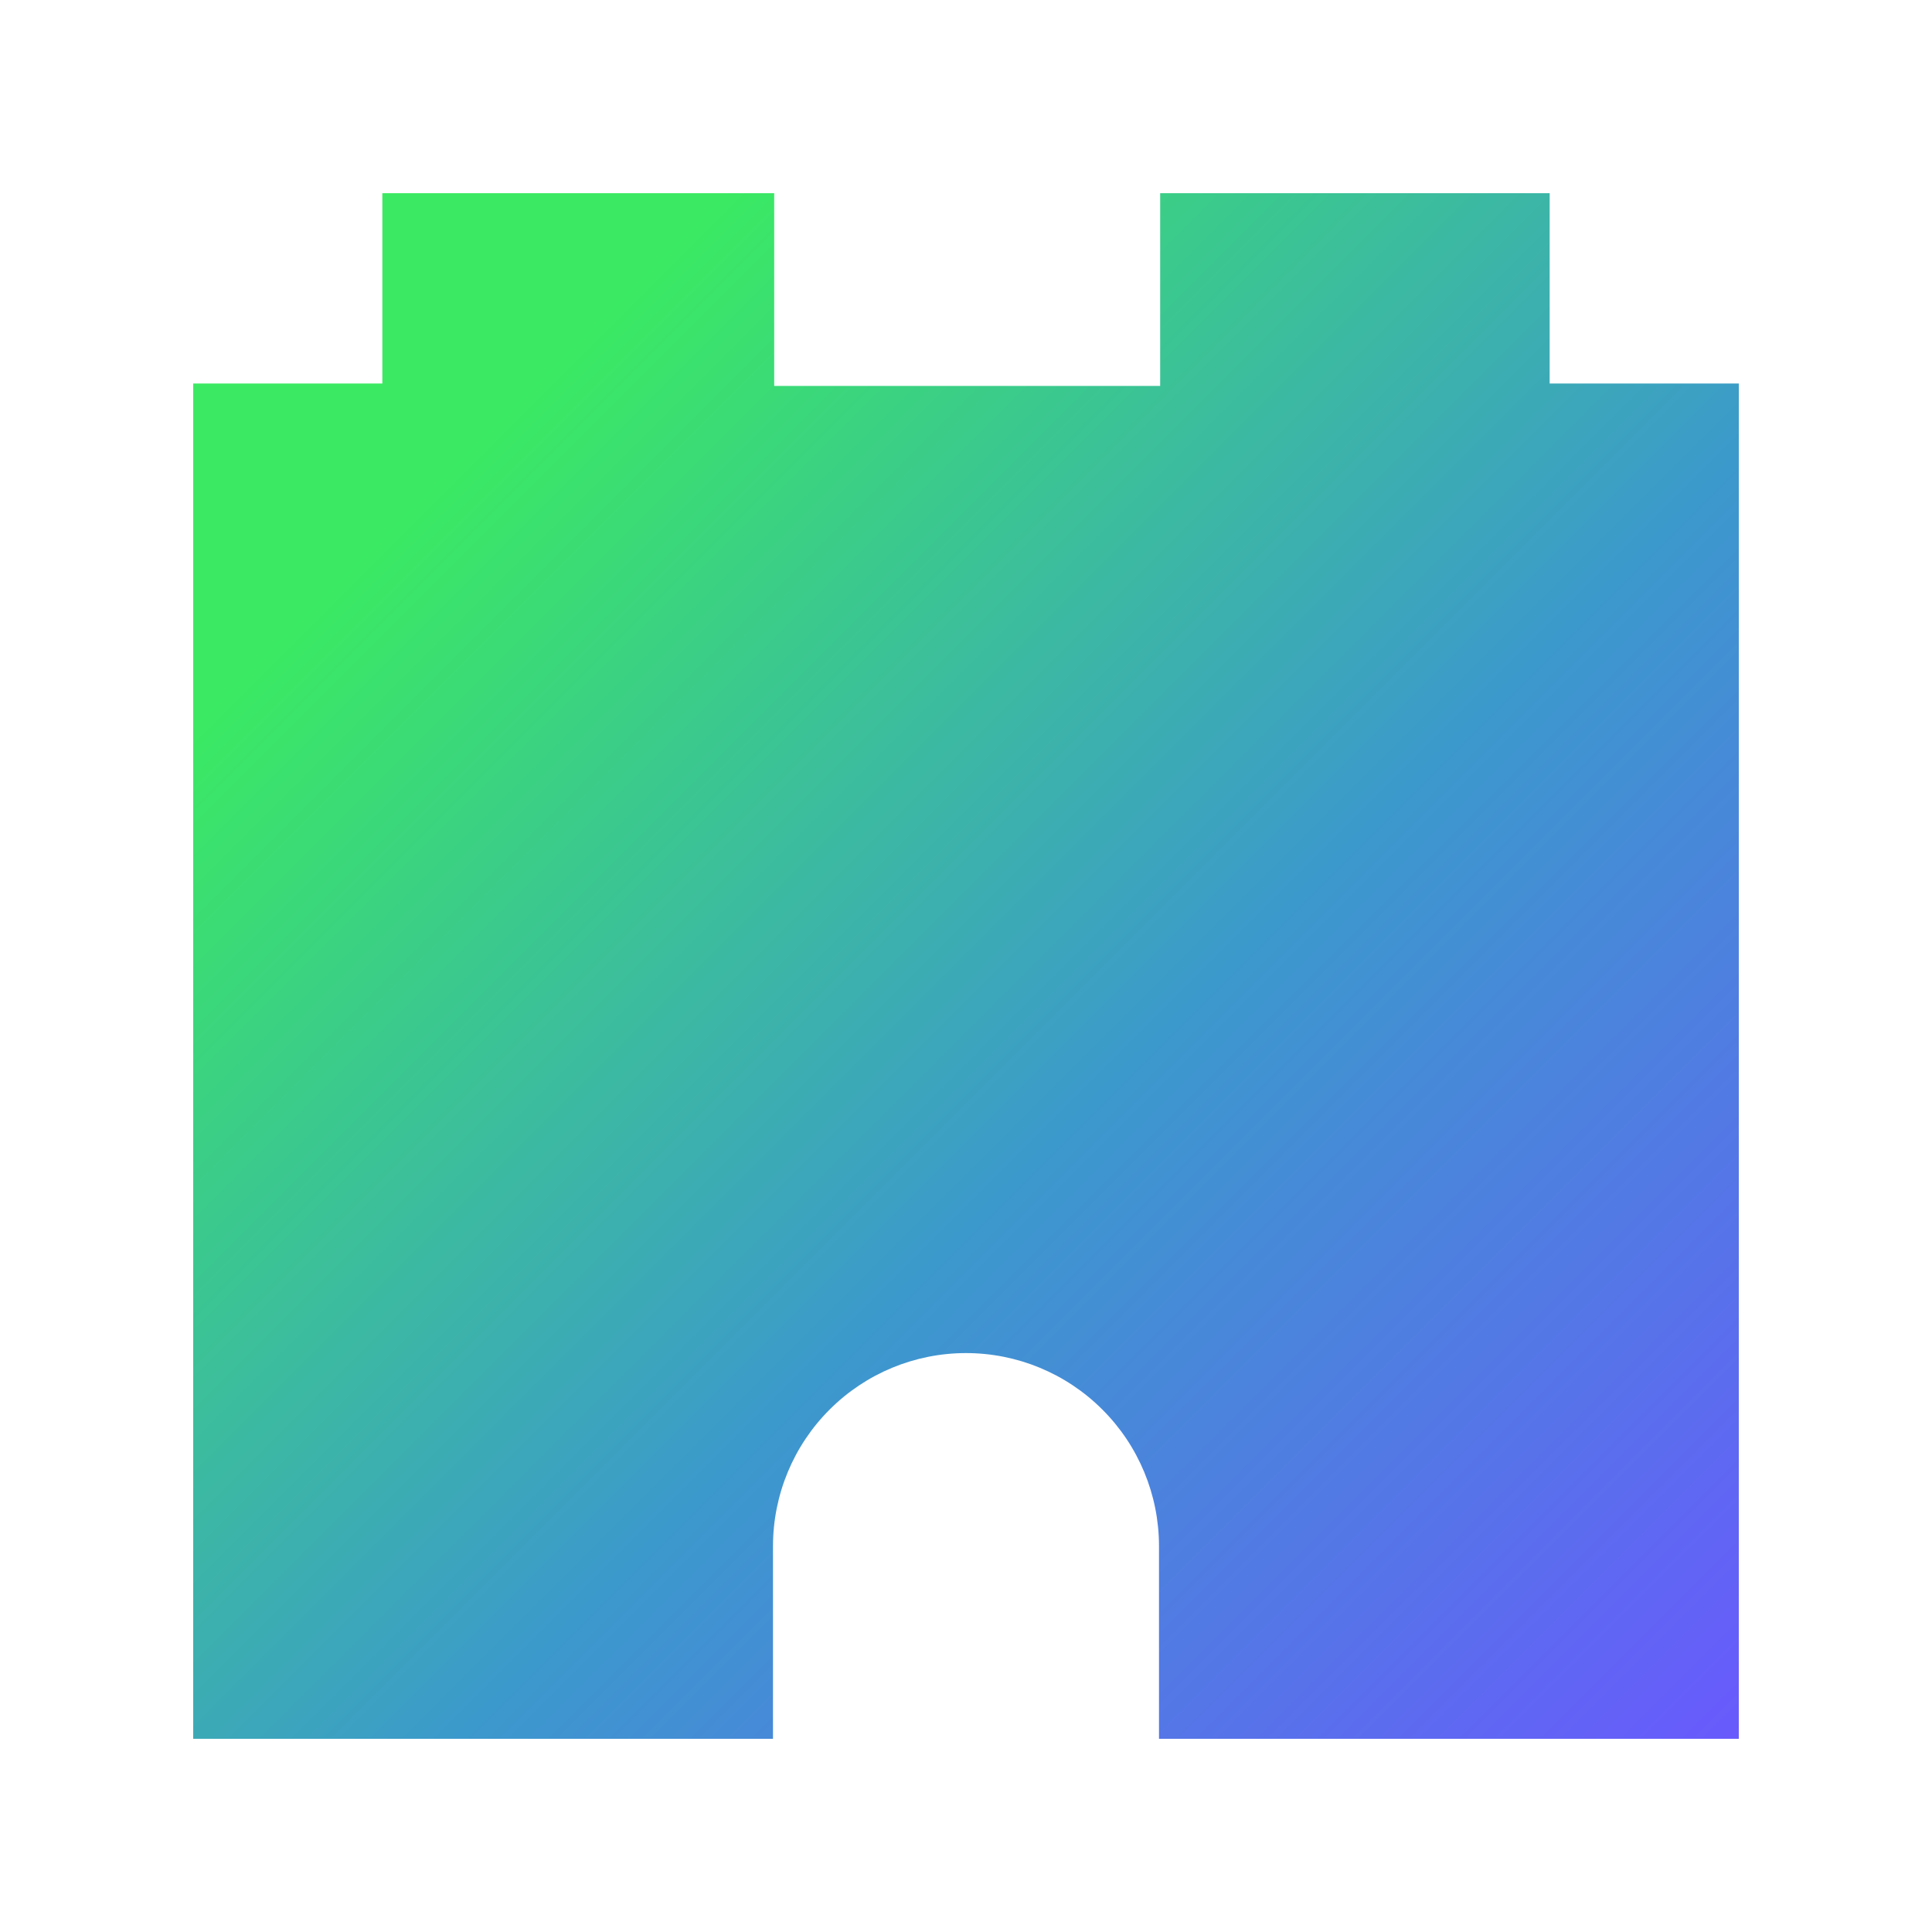
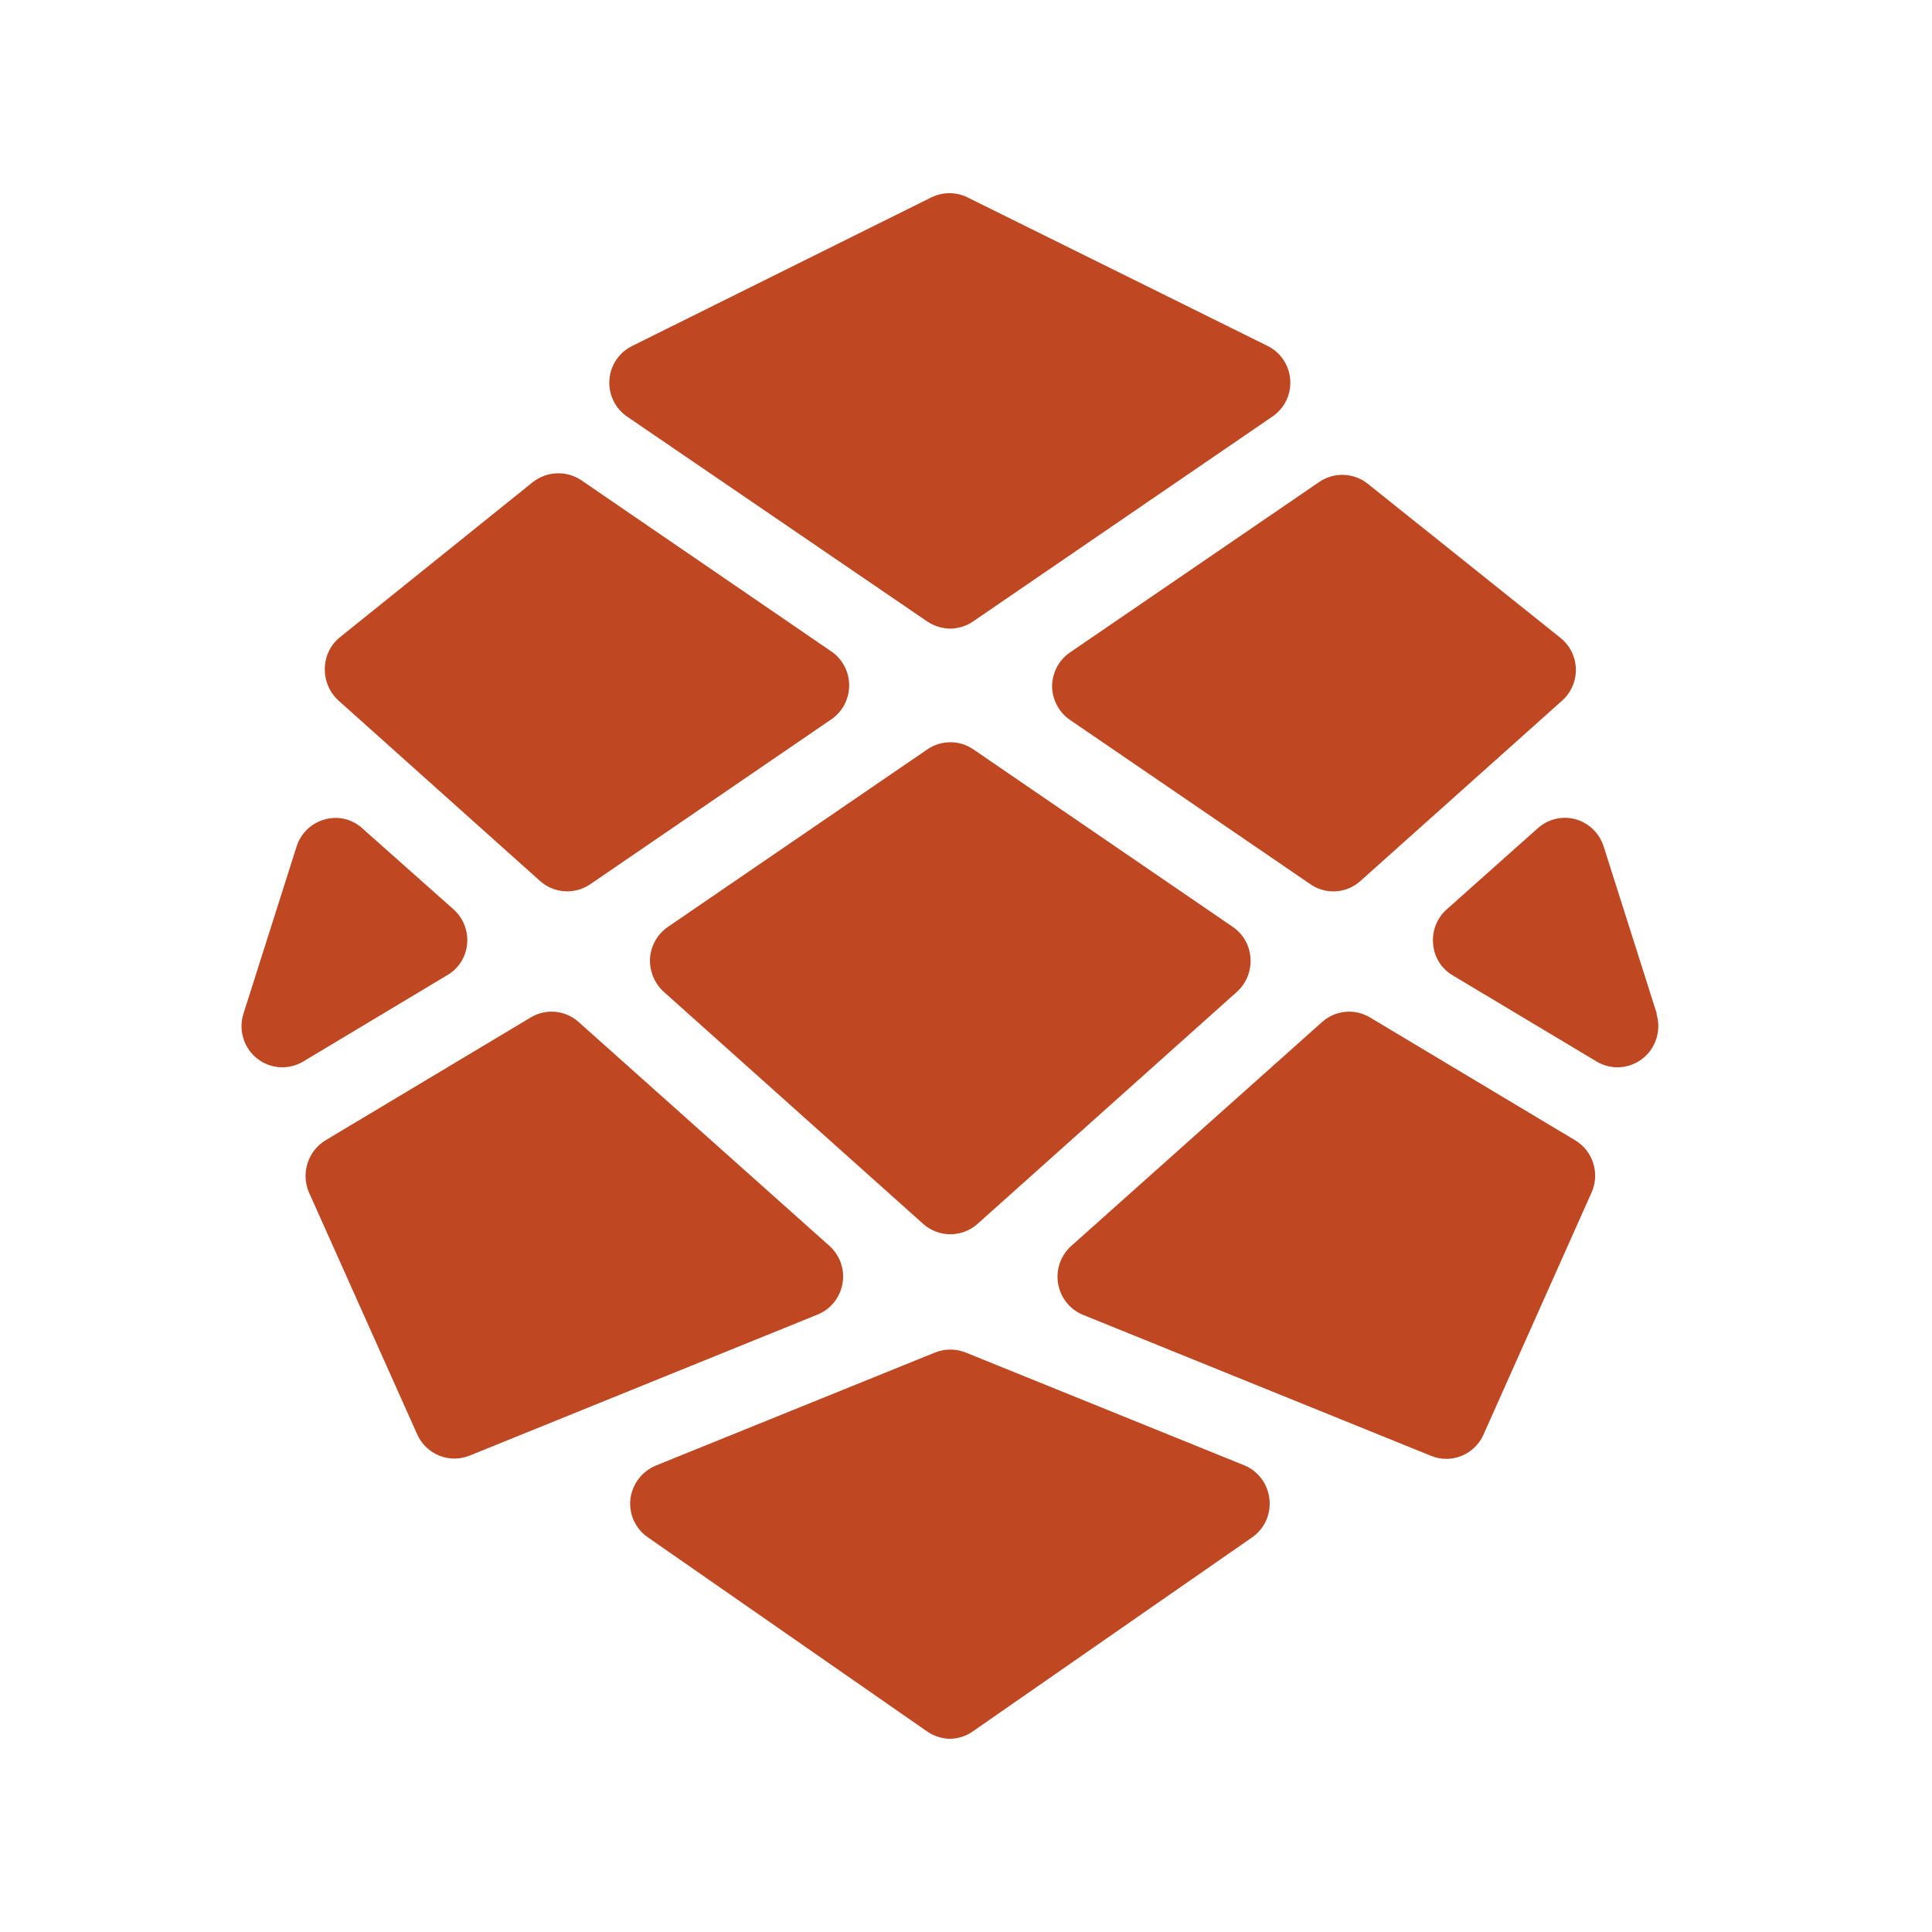
- <svg xmlns="http://www.w3.org/2000/svg" width="40" height="40" viewBox="0 0 40 40" fill="none">
-   <path d="M32.084 7.94V4H24.02V7.99H16.029V4H7.916V7.94H4V36H16.004V32.005C16.006 30.946 16.427 29.931 17.177 29.183C17.926 28.434 18.941 28.014 20 28.014C21.059 28.014 22.074 28.434 22.823 29.183C23.573 29.931 23.994 30.946 23.996 32.005V36H36V7.94H32.084Z" fill="url(#paint0_linear)" />
-   <defs>
-     <linearGradient id="paint0_linear" x1="2.942" y1="4.9" x2="37.777" y2="39.734" gradientUnits="userSpaceOnUse">
-       <stop offset="0.159" stop-color="#3BEA62" />
-       <stop offset="0.54" stop-color="#3C99CC" />
-       <stop offset="0.937" stop-color="#6B57FF" />
-     </linearGradient>
-   </defs>
+ <svg xmlns="http://www.w3.org/2000/svg" width="40px" height="40px" viewBox="0 0 40 40" version="1.1">
+   <g id="Plugin-Icon" stroke="none" stroke-width="1" fill="none" fill-rule="evenodd">
+     <g id="mark" transform="translate(5, 4)" fill="#BF4722">
+       <path d="M7.986,4.627 L14.199,8.868 C14.34,8.961 14.503,9.012 14.671,9.015 C14.84,9.014 15.004,8.963 15.144,8.868 L21.362,4.612 C21.603,4.439 21.737,4.151 21.712,3.853 C21.688,3.556 21.51,3.293 21.244,3.162 L15.03,0.086 C14.795,-0.029 14.52,-0.029 14.284,0.086 L8.09,3.162 C7.819,3.294 7.638,3.562 7.617,3.864 C7.595,4.166 7.736,4.457 7.986,4.627 Z M16.782,10.199 C16.782,10.48 16.92,10.744 17.15,10.903 L22.131,14.307 C22.45,14.527 22.877,14.5 23.165,14.241 L27.344,10.504 C27.53,10.337 27.634,10.096 27.626,9.846 C27.619,9.595 27.502,9.361 27.306,9.205 L23.317,6.015 C23.027,5.785 22.622,5.769 22.316,5.977 L17.15,9.51 C16.924,9.666 16.787,9.923 16.782,10.199 L16.782,10.199 Z M4.393,14.83 C4.594,15.011 4.698,15.278 4.671,15.548 C4.645,15.82 4.488,16.062 4.251,16.195 L1.277,17.978 C0.975,18.158 0.594,18.132 0.32,17.913 C0.045,17.693 -0.066,17.326 0.04,16.989 L1.14,13.528 C1.226,13.253 1.445,13.042 1.72,12.967 C1.996,12.886 2.293,12.957 2.504,13.152 L4.393,14.83 Z M20.526,15.192 L15.148,11.512 C14.863,11.319 14.49,11.319 14.204,11.512 L8.826,15.192 C8.612,15.34 8.477,15.578 8.458,15.838 C8.444,16.101 8.548,16.356 8.741,16.533 L14.114,21.34 C14.269,21.478 14.469,21.554 14.676,21.554 C14.883,21.554 15.083,21.478 15.238,21.34 L20.611,16.533 C20.805,16.357 20.908,16.101 20.89,15.838 C20.875,15.578 20.74,15.339 20.526,15.192 L20.526,15.192 Z M6.182,14.241 L2.008,10.504 C1.821,10.333 1.717,10.088 1.725,9.833 C1.73,9.582 1.846,9.347 2.041,9.191 L6.031,5.982 C6.323,5.752 6.728,5.737 7.037,5.944 L12.197,9.477 C12.437,9.634 12.581,9.902 12.581,10.19 C12.581,10.478 12.437,10.746 12.197,10.903 L7.221,14.307 C6.9,14.526 6.473,14.499 6.182,14.241 L6.182,14.241 Z M27.613,19.609 L23.364,17.065 C23.048,16.875 22.646,16.914 22.372,17.16 L17.179,21.796 C16.96,21.992 16.857,22.288 16.907,22.578 C16.957,22.869 17.152,23.113 17.424,23.223 L24.629,26.142 C24.728,26.183 24.834,26.204 24.941,26.204 C25.275,26.205 25.579,26.007 25.715,25.7 L27.948,20.698 C28.13,20.302 27.985,19.832 27.613,19.609 Z M28.203,13.528 L29.303,16.989 L29.294,16.989 C29.375,17.248 29.329,17.53 29.17,17.749 C29.01,17.968 28.756,18.097 28.487,18.097 C28.335,18.097 28.187,18.056 28.057,17.978 L25.078,16.195 C24.846,16.059 24.694,15.818 24.672,15.548 C24.644,15.278 24.748,15.01 24.95,14.83 L26.839,13.147 C27.052,12.956 27.347,12.886 27.623,12.962 C27.898,13.04 28.116,13.253 28.203,13.528 L28.203,13.528 Z M12.443,22.576 C12.494,22.287 12.392,21.991 12.174,21.796 L6.98,17.16 C6.706,16.914 6.304,16.875 5.989,17.065 L1.739,19.609 C1.371,19.833 1.226,20.297 1.399,20.693 L3.637,25.695 C3.823,26.112 4.302,26.307 4.723,26.137 L11.924,23.218 C12.195,23.109 12.392,22.866 12.443,22.576 L12.443,22.576 Z M14.993,24.002 L20.772,26.342 C21.054,26.463 21.249,26.728 21.282,27.036 C21.318,27.347 21.18,27.653 20.923,27.83 L15.139,31.848 C15,31.945 14.836,31.998 14.667,32 C14.498,31.997 14.334,31.944 14.195,31.848 L8.415,27.83 C8.157,27.654 8.017,27.348 8.052,27.036 C8.09,26.725 8.293,26.46 8.581,26.342 L14.36,24.002 C14.563,23.921 14.789,23.921 14.993,24.002 L14.993,24.002 Z" id="Shape" />
+     </g>
+   </g>
</svg>
